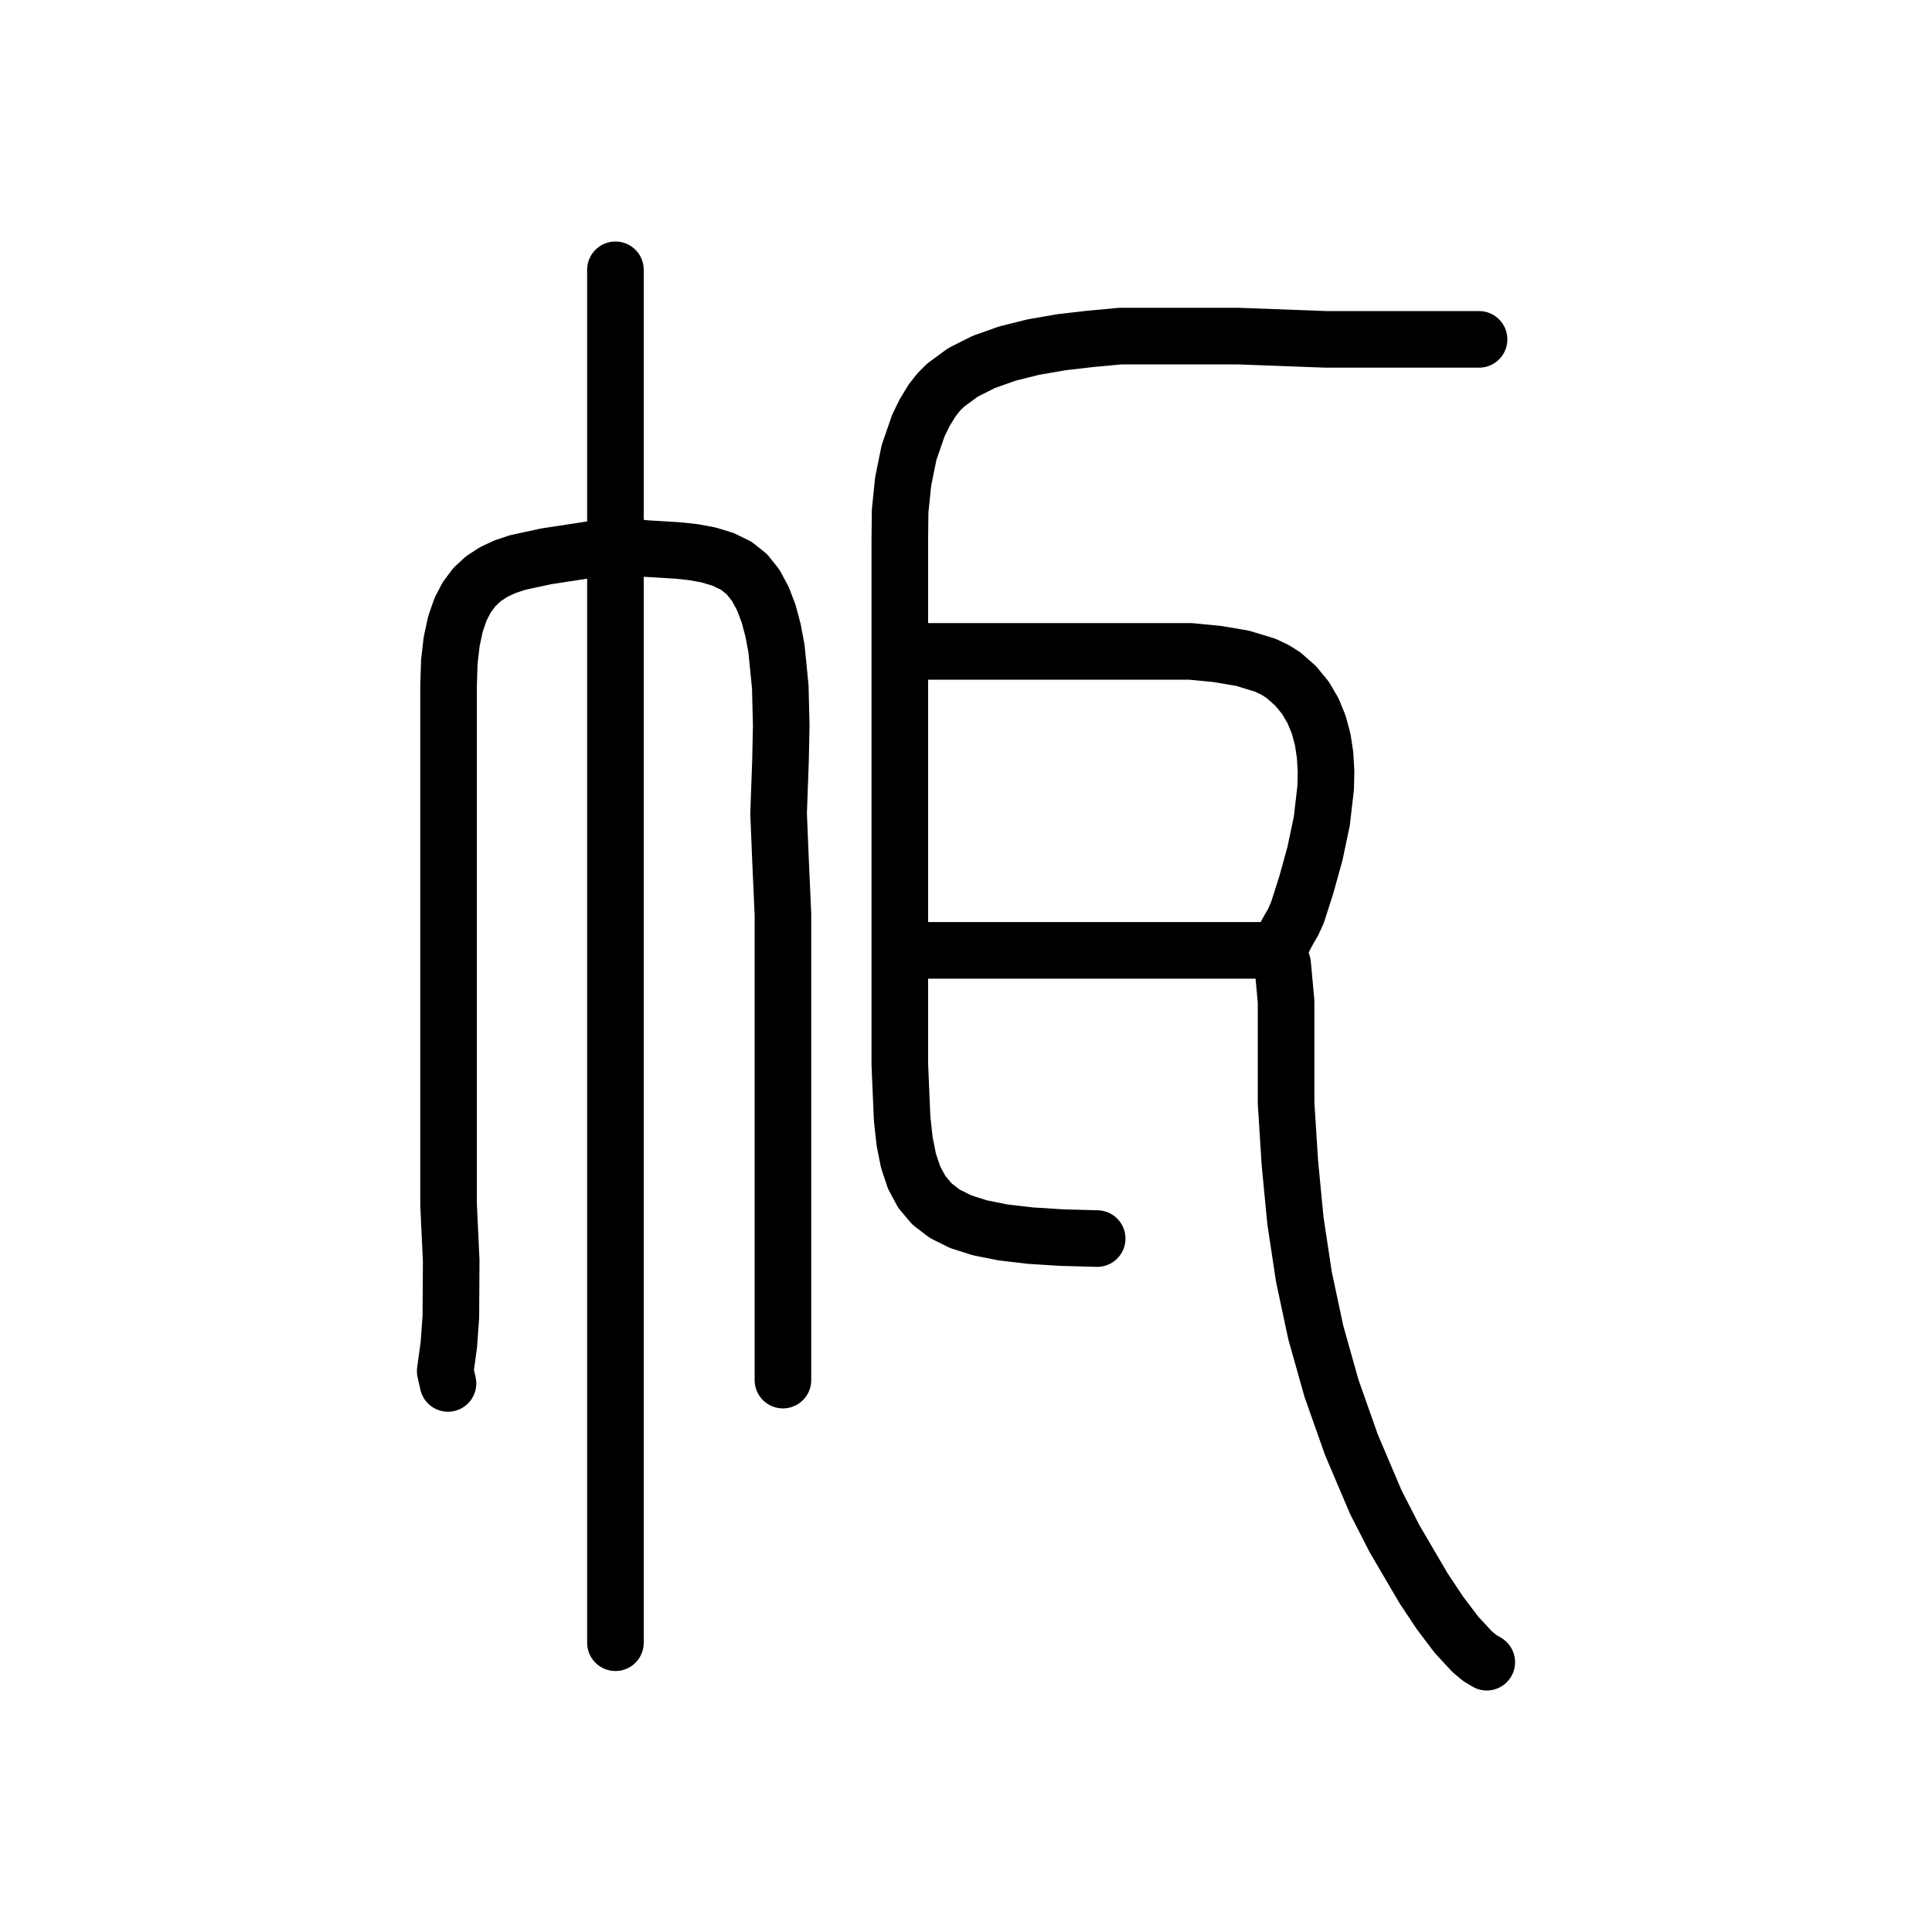
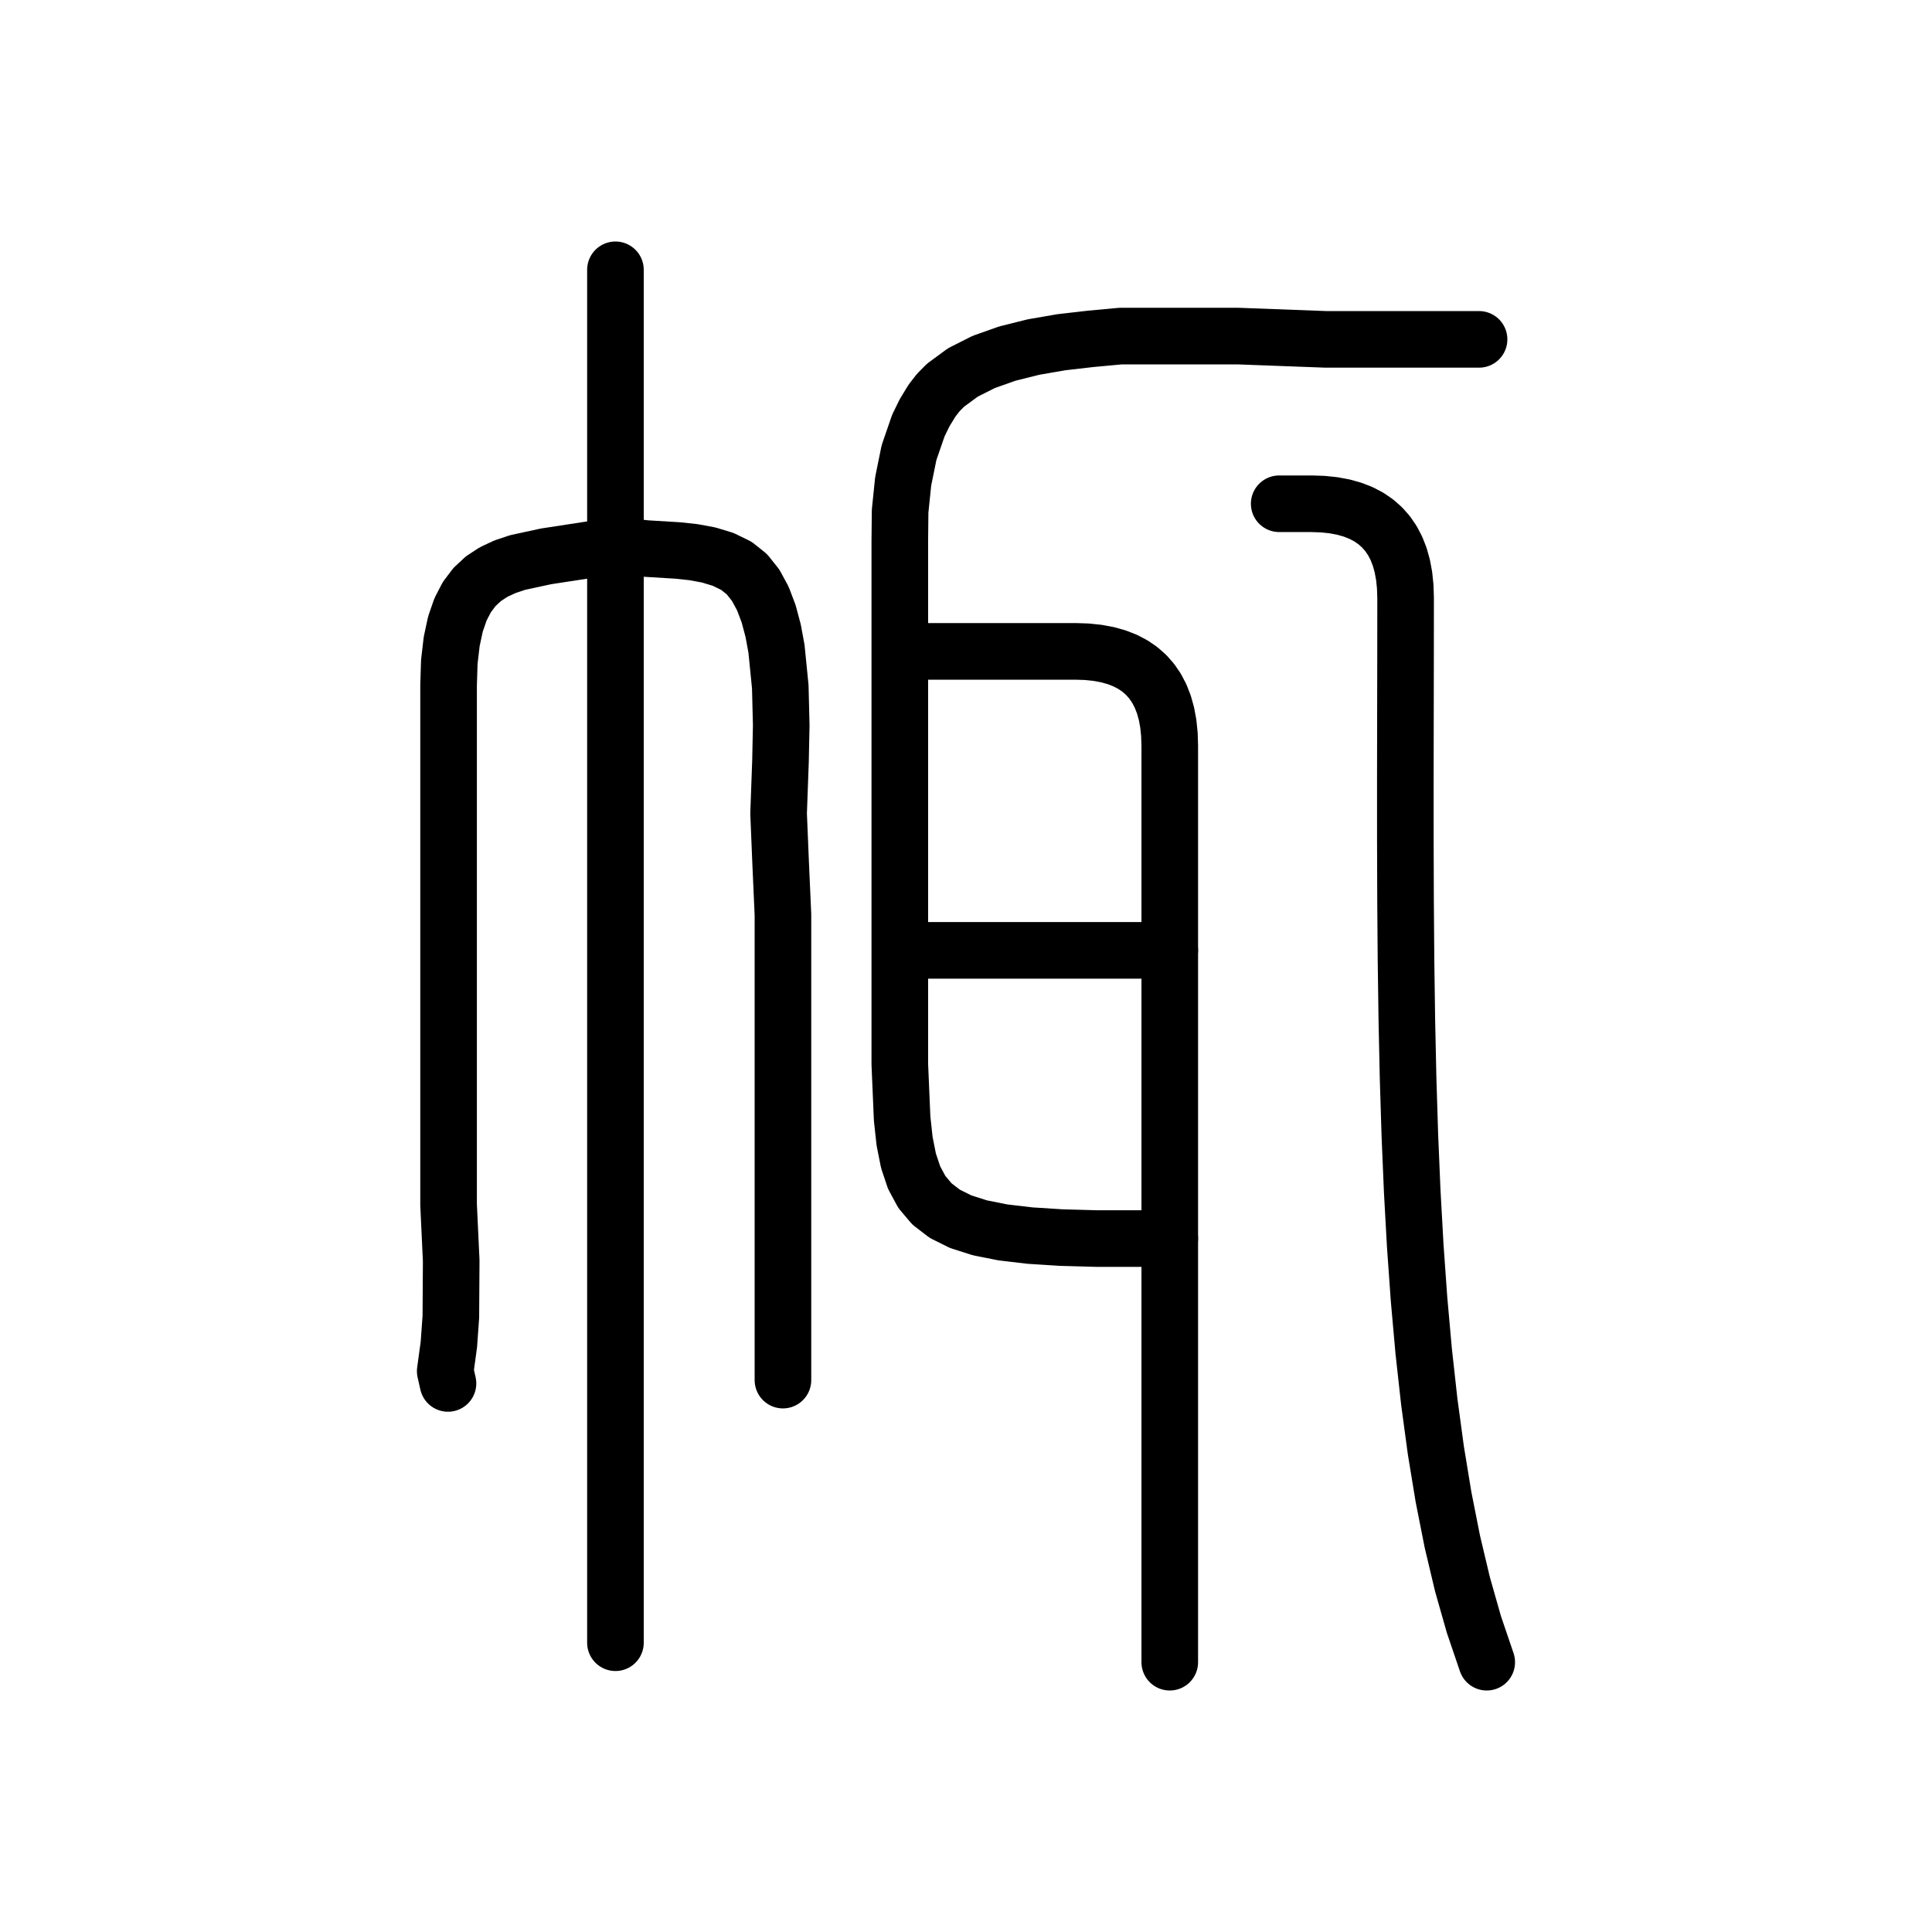
<svg xmlns="http://www.w3.org/2000/svg" viewBox="0 0 1024 1024" data-codepoint="U+3E647" data-advance="1024" data-schema="seal-centerline-1">
  <g transform="matrix(1 0 0 -1 0 832)" fill="none" stroke="#000" stroke-width="30" stroke-linecap="round" stroke-linejoin="round">
-     <path id="stroke-1" d="M 477.253 486.757 L 581.525 486.757 L 603.199 486.757 L 630.867 486.757 L 645.079 485.39 L 658.548 483.11 L 670.526 479.459 L 675.722 477.028 L 680.265 474.143 L 686.675 468.511 L 691.874 462.188 L 695.95 455.258 L 698.993 447.806 L 701.093 439.916 L 702.339 431.672 L 702.823 423.158 L 702.633 414.458 L 700.592 396.836 L 696.935 379.479 L 692.381 363.061 L 687.648 348.253 L 685.383 343.271 L 682.456 338.183 L 679.758 333.008 L 678.18 327.766 L 678.811 324.381 L 679.825 320.957 L 681.651 301.161 L 681.651 280.416 L 681.651 247.373 L 683.653 215.721 L 686.59 185.117 L 691.105 155.219 L 697.411 125.685 L 705.72 96.173 L 716.246 66.341 L 729.201 35.847 L 739.085 16.533 L 754.484 -9.748 L 763.174 -22.828 L 771.948 -34.443 L 780.375 -43.523 L 784.324 -46.779 L 788.024 -49.0" />
-     <path id="stroke-2" d="M 477.253 328.281 L 677.617 328.281" />
+     <path id="stroke-1" d="M 477.253 486.757 L 570.0 486.757 L 576.055 486.562 L 581.719 485.976 L 586.992 484.999 L 591.875 483.632 L 596.367 481.874 L 600.469 479.726 L 604.18 477.187 L 607.5 474.257 L 610.43 470.937 L 612.969 467.226 L 615.117 463.124 L 616.875 458.632 L 618.242 453.749 L 619.219 448.476 L 619.805 442.812 L 620.0 436.757 L 620.0 -49.0" />
+     <path id="stroke-2" d="M 477.253 328.281 L 620.0 328.281" />
    <path id="stroke-3" d="M 237.441 98.753 L 235.976 105.24 L 237.917 119.476 L 238.961 134.064 L 239.147 163.804 L 237.755 193.475 L 237.755 222.093 L 237.755 345.418 L 237.755 407.105 L 237.755 468.699 L 238.142 481.171 L 239.395 491.947 L 241.371 501.167 L 244.055 508.971 L 247.435 515.497 L 251.497 520.886 L 256.23 525.276 L 261.619 528.807 L 267.651 531.619 L 274.314 533.85 L 289.48 537.128 L 326.806 542.855 L 342.556 541.246 L 359.298 540.229 L 367.611 539.329 L 375.656 537.844 L 383.259 535.526 L 390.249 532.132 L 395.839 527.681 L 400.511 521.821 L 404.34 514.745 L 407.406 506.648 L 409.784 497.726 L 411.552 488.174 L 413.567 467.956 L 414.069 447.555 L 413.675 428.529 L 412.671 400.84 L 413.777 374.079 L 414.976 347.196 L 414.976 100.515" />
    <path id="stroke-4" d="M 326.196 -38.678 L 326.196 689.0" />
-     <path id="stroke-5" d="M 581.525 175.528 L 562.453 176.056 L 545.854 177.114 L 531.555 178.803 L 519.386 181.225 L 509.175 184.48 L 500.751 188.672 L 493.943 193.899 L 488.58 200.265 L 484.489 207.869 L 481.501 216.814 L 479.444 227.201 L 478.147 239.131 L 476.916 268.026 L 476.916 304.309 L 476.916 401.914 L 476.916 499.434 L 476.916 529.344 L 476.916 545.147 L 477.076 561.084 L 478.697 576.831 L 481.787 592.063 L 486.751 606.458 L 490.064 613.239 L 493.998 619.689 L 497.287 623.925 L 501.133 627.812 L 510.358 634.597 L 521.392 640.158 L 533.957 644.606 L 547.774 648.054 L 562.565 650.615 L 578.051 652.399 L 593.952 653.87 L 625.888 653.87 L 656.141 653.87 L 702.683 652.13 L 783.934 652.13" />
+     <path id="stroke-5" d="M 620.0 175.528 L 581.525 175.528 L 562.453 176.056 L 545.854 177.114 L 531.555 178.803 L 519.386 181.225 L 509.175 184.48 L 500.751 188.672 L 493.943 193.899 L 488.58 200.265 L 484.489 207.869 L 481.501 216.814 L 479.444 227.201 L 478.147 239.131 L 476.916 268.026 L 476.916 304.309 L 476.916 401.914 L 476.916 499.434 L 476.916 529.344 L 476.916 545.147 L 477.076 561.084 L 478.697 576.831 L 481.787 592.063 L 486.751 606.458 L 490.064 613.239 L 493.998 619.689 L 497.287 623.925 L 501.133 627.812 L 510.358 634.597 L 521.392 640.158 L 533.957 644.606 L 547.774 648.054 L 562.565 650.615 L 578.051 652.399 L 593.952 653.87 L 625.888 653.87 L 656.141 653.87 L 702.683 652.13 L 783.934 652.13" />
+     <path id="stroke-6" d="M 678.0 565.0 L 695.0 565.0 L 701.055 564.805 L 706.719 564.219 L 711.992 563.242 L 716.875 561.875 L 721.367 560.117 L 725.469 557.969 L 729.18 555.43 L 732.5 552.5 L 735.43 549.18 L 737.969 545.469 L 740.117 541.367 L 741.875 536.875 L 743.242 531.992 L 744.219 526.719 L 744.805 521.055 L 745.0 515.0 L 744.97 482.724 L 744.908 450.446 L 744.858 418.236 L 744.864 386.168 L 744.969 354.312 L 745.216 322.742 L 745.649 291.529 L 746.312 260.744 L 747.248 230.46 L 748.5 200.75 L 750.112 171.685 L 752.128 143.336 L 754.591 115.776 L 757.544 89.078 L 761.031 63.312 L 765.096 38.552 L 769.782 14.868 L 775.132 -7.666 L 781.19 -28.98 L 788.0 -49.0" />
  </g>
</svg>
